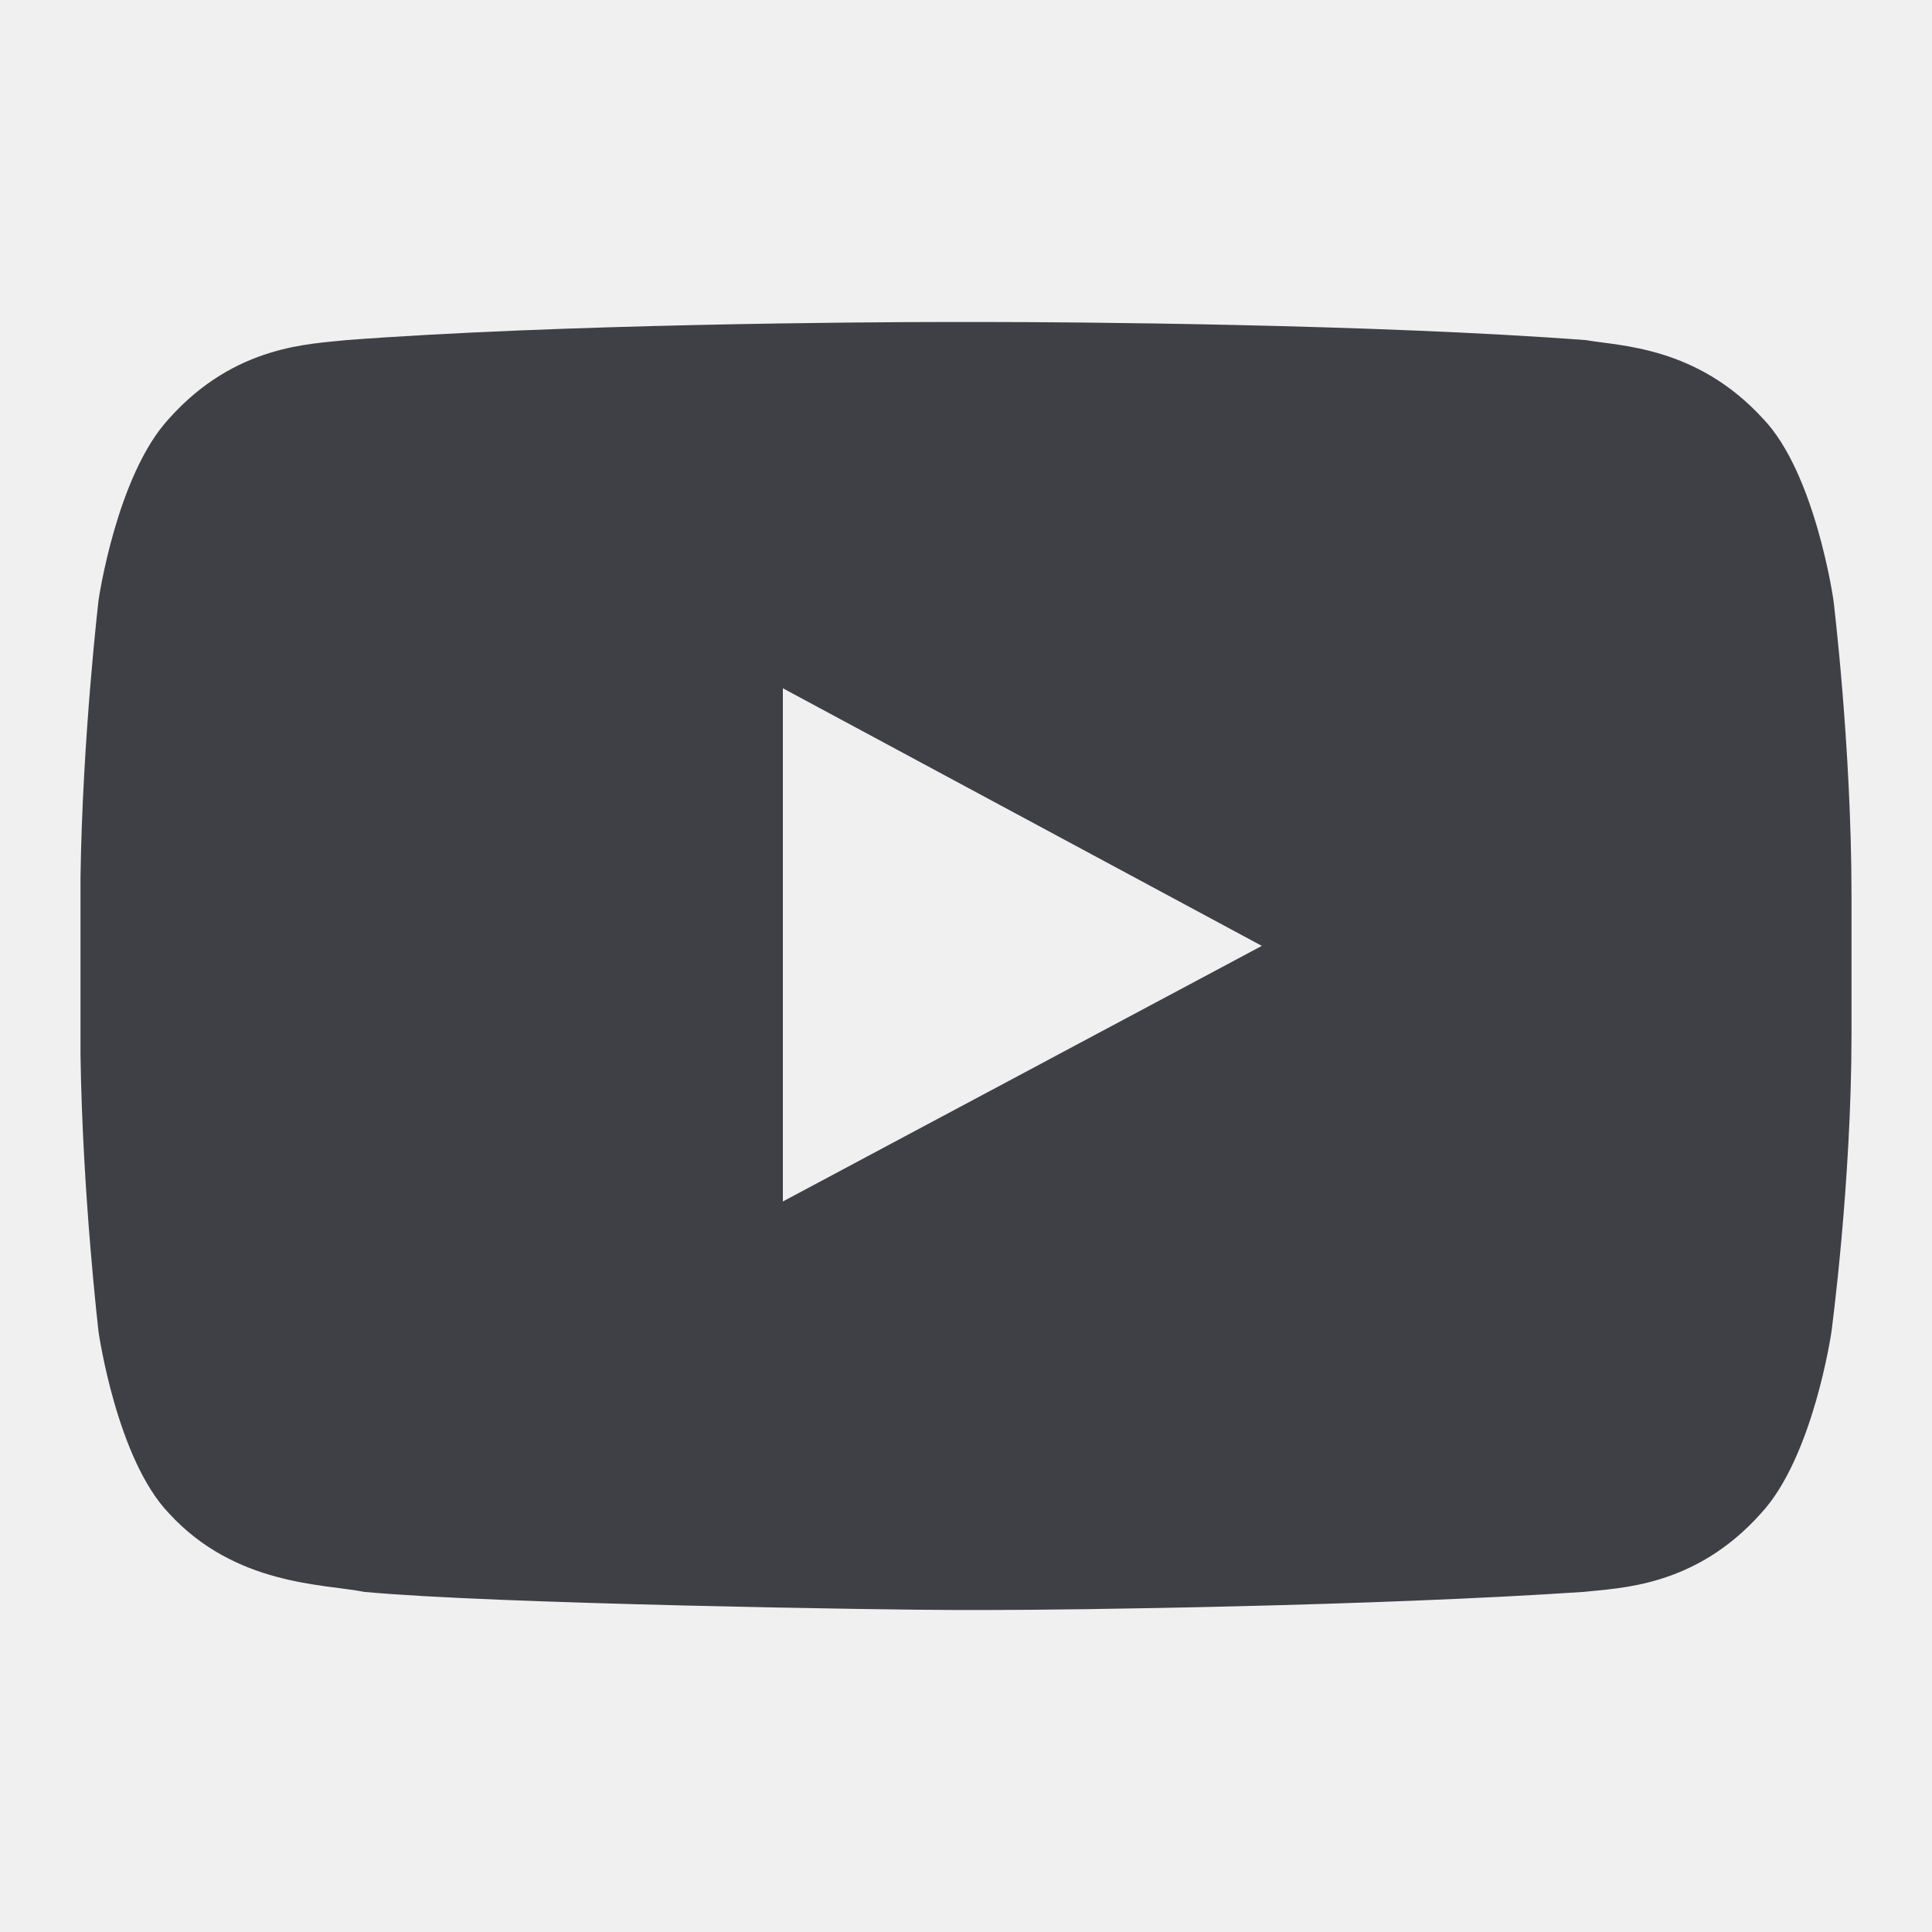
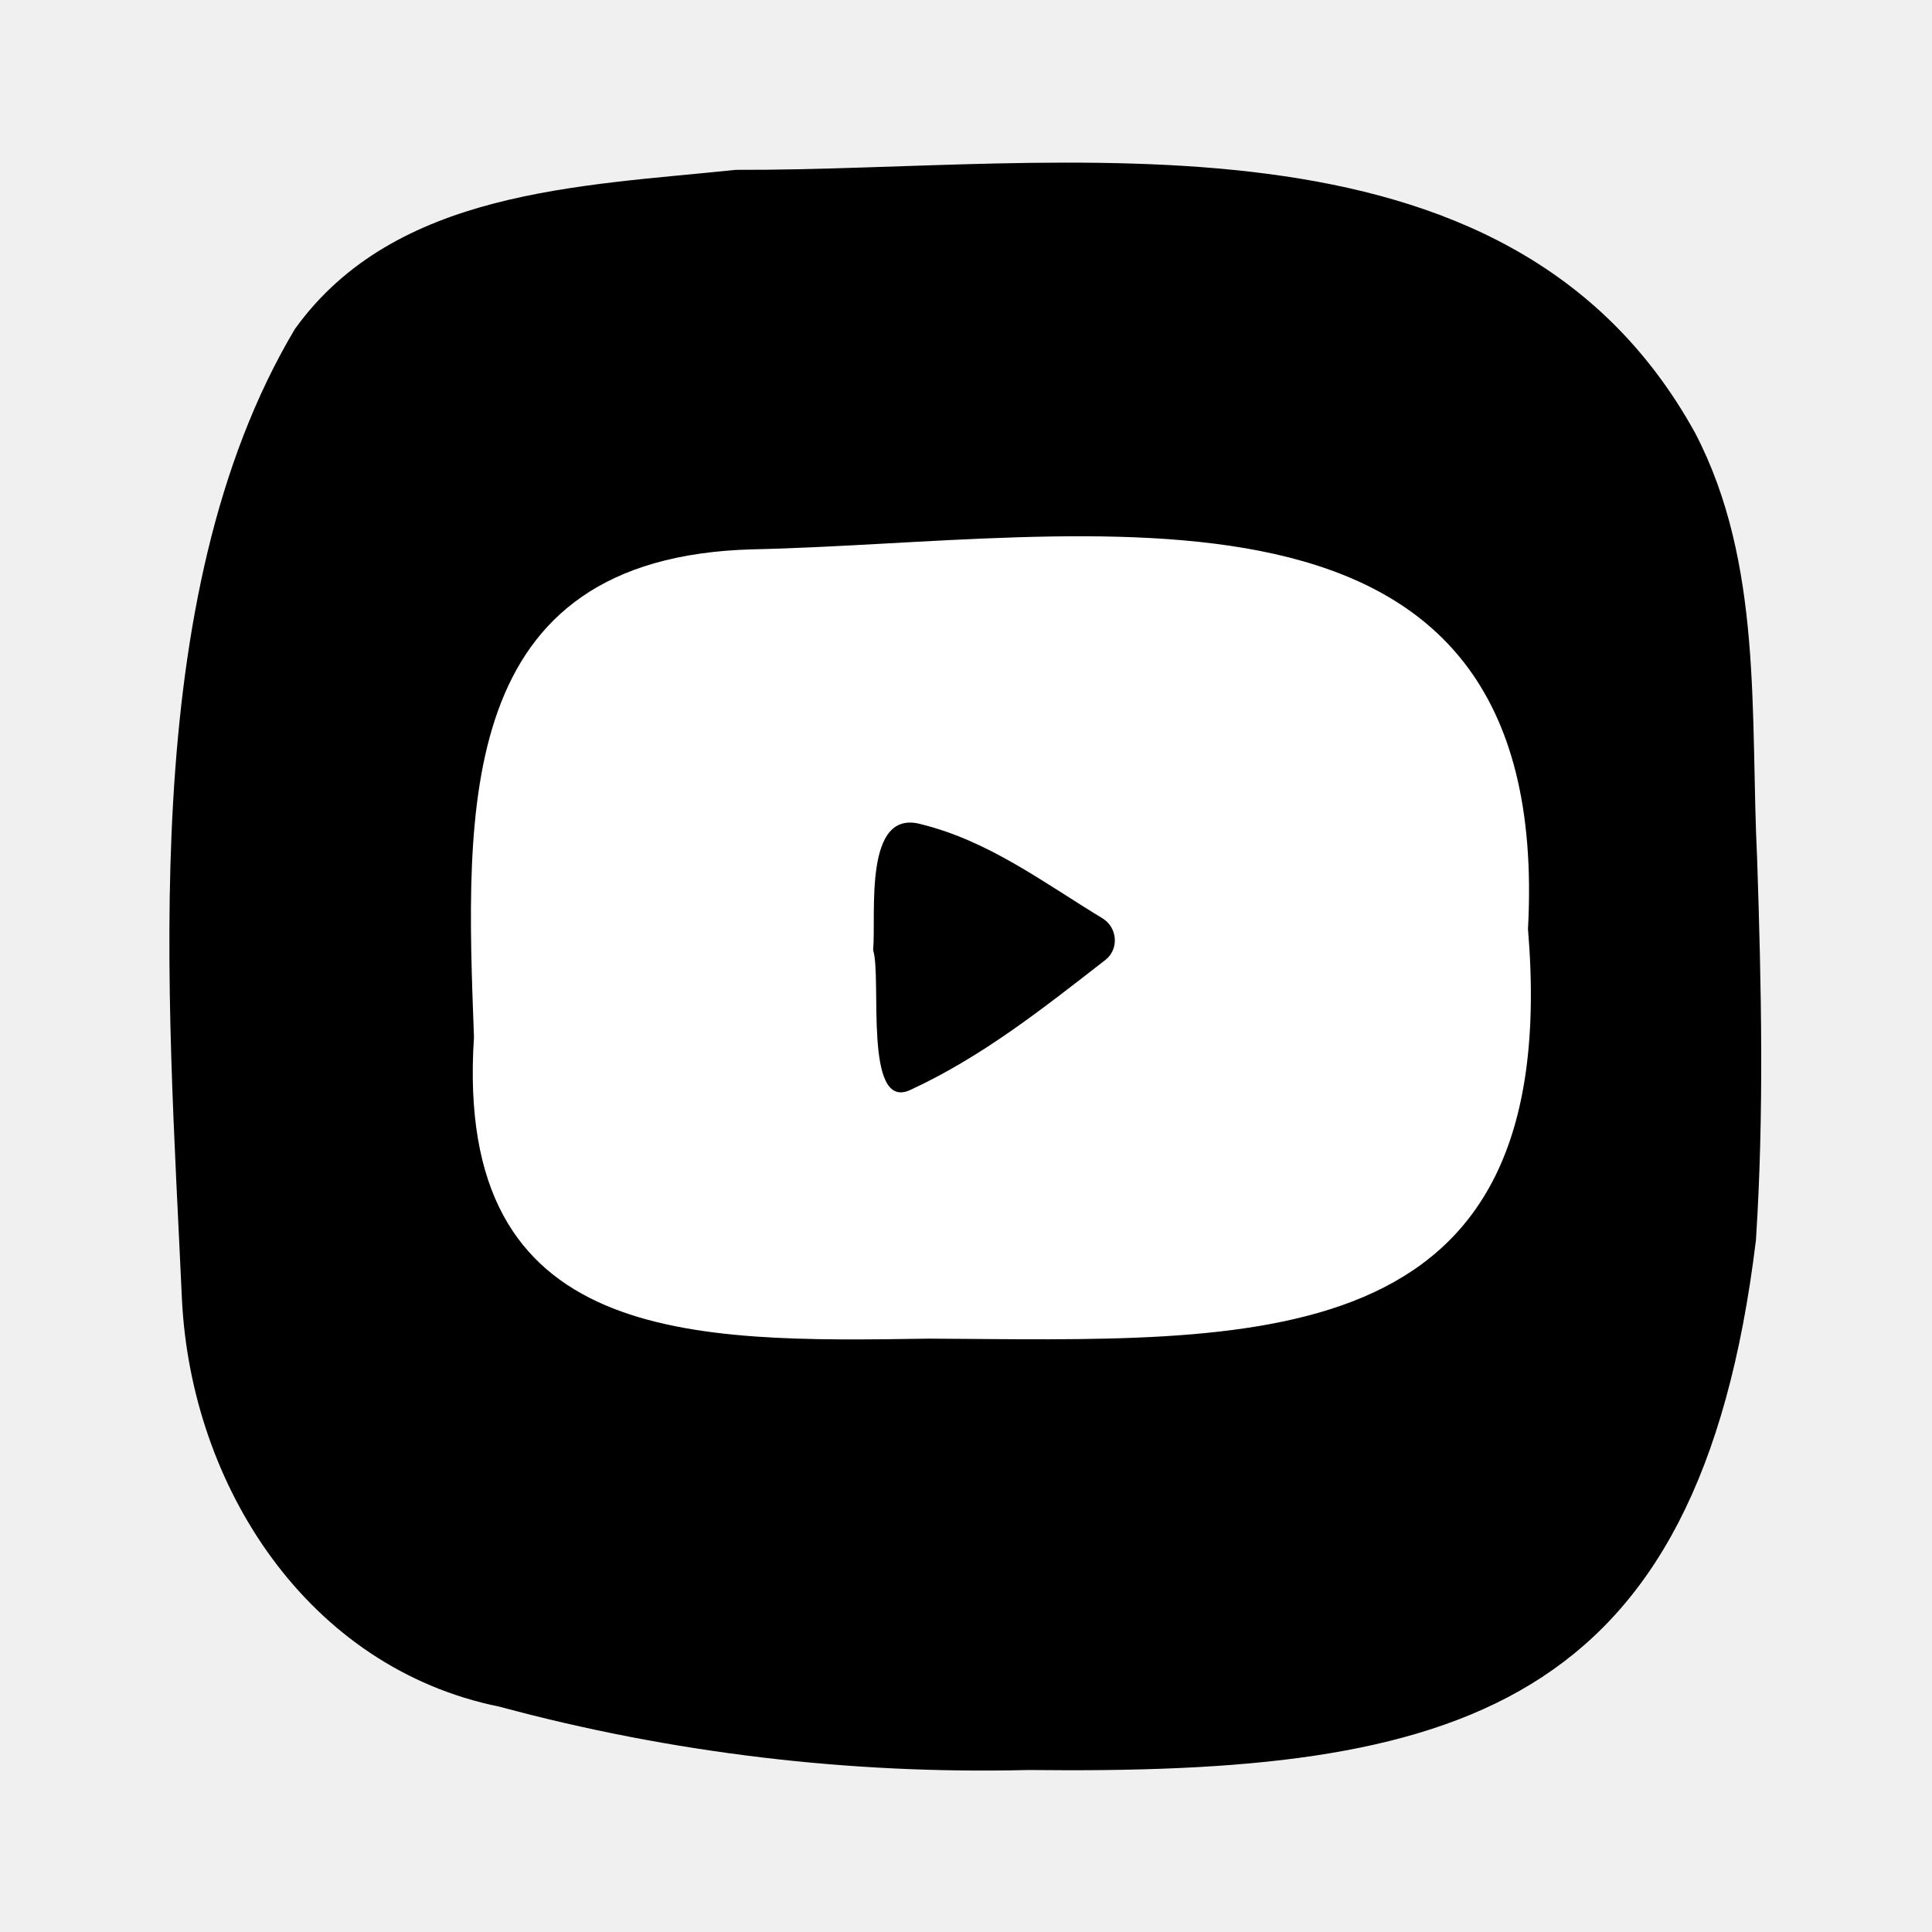
- <svg xmlns="http://www.w3.org/2000/svg" width="32px" height="32px" viewBox="0 0 0.96 0.96" fill="none">
-   <path fill-rule="evenodd" clip-rule="evenodd" d="M0.47 0.16c-0.04 0 -0.192 0.001 -0.298 0.009 -0.017 0.002 -0.055 0.002 -0.088 0.039 -0.026 0.028 -0.035 0.09 -0.035 0.09S0.041 0.366 0.04 0.436v0.088c0.001 0.07 0.009 0.138 0.009 0.138s0.009 0.063 0.035 0.09c0.033 0.036 0.077 0.035 0.097 0.039 0.064 0.006 0.261 0.009 0.294 0.009h0.016c0.042 0 0.192 -0.002 0.296 -0.009 0.017 -0.002 0.055 -0.002 0.088 -0.039 0.026 -0.028 0.035 -0.09 0.035 -0.09S0.92 0.588 0.92 0.514v-0.069c0 -0.074 -0.009 -0.147 -0.009 -0.147s-0.009 -0.063 -0.035 -0.09c-0.033 -0.036 -0.071 -0.036 -0.088 -0.039 -0.106 -0.008 -0.258 -0.009 -0.298 -0.009zM0.389 0.342l0.238 0.128 -0.238 0.127z" fill="#3F3F46" />
+ <svg xmlns="http://www.w3.org/2000/svg" width="32px" height="32px" viewBox="0 0 960 960" fill="none">
+   <path d="M457.833 409.589C428.769 401.499 435.461 454.433 433.863 472.11C438.257 485.793 428.969 552.31 452.24 541.624C487.985 525.132 518.132 501.177 549.263 476.985C556.149 471.633 555.328 460.859 547.876 456.329C518.431 438.428 491.544 417.974 457.833 409.589ZM373.937 272.959C539.131 269.464 772.339 219.826 759.156 461.624C777.233 677.054 622.227 665.868 461.628 665.169C343.675 666.967 225.323 668.665 235.51 515.356C231.316 401.698 225.623 276.954 373.937 272.959Z" fill="white" />
+   <path d="M365.646 84.396C527.744 84.995 748.867 45.445 842.351 215.232C876.208 280.251 869.616 355.757 873.112 426.768C875.209 489.989 876.608 553.21 872.513 616.231C844.048 851.038 723.399 881.899 511.065 879.502C422.575 881.699 333.586 871.113 248.193 848.041C152.912 828.766 94.885 738.478 90.391 645.395C83.599 494.284 66.92 297.23 146.52 163.497C196.258 94.284 288.343 92.486 365.646 84.396ZM759.254 461.624C772.338 219.827 539.229 269.465 373.936 272.96C225.522 276.955 231.314 401.699 235.509 515.357C225.422 668.766 343.674 666.968 461.626 665.17C622.226 665.969 777.332 677.055 759.254 461.624Z" fill="#000000" />
+   <path d="M433.859 472.113C435.457 454.435 428.766 401.402 457.829 409.591C491.542 417.977 518.359 438.432 547.844 456.334C555.304 460.863 556.132 471.647 549.241 477.002C518.117 501.189 487.975 525.138 452.236 541.626C428.966 552.313 438.254 485.796 433.859 472.113Z" fill="#000000" />
</svg>
